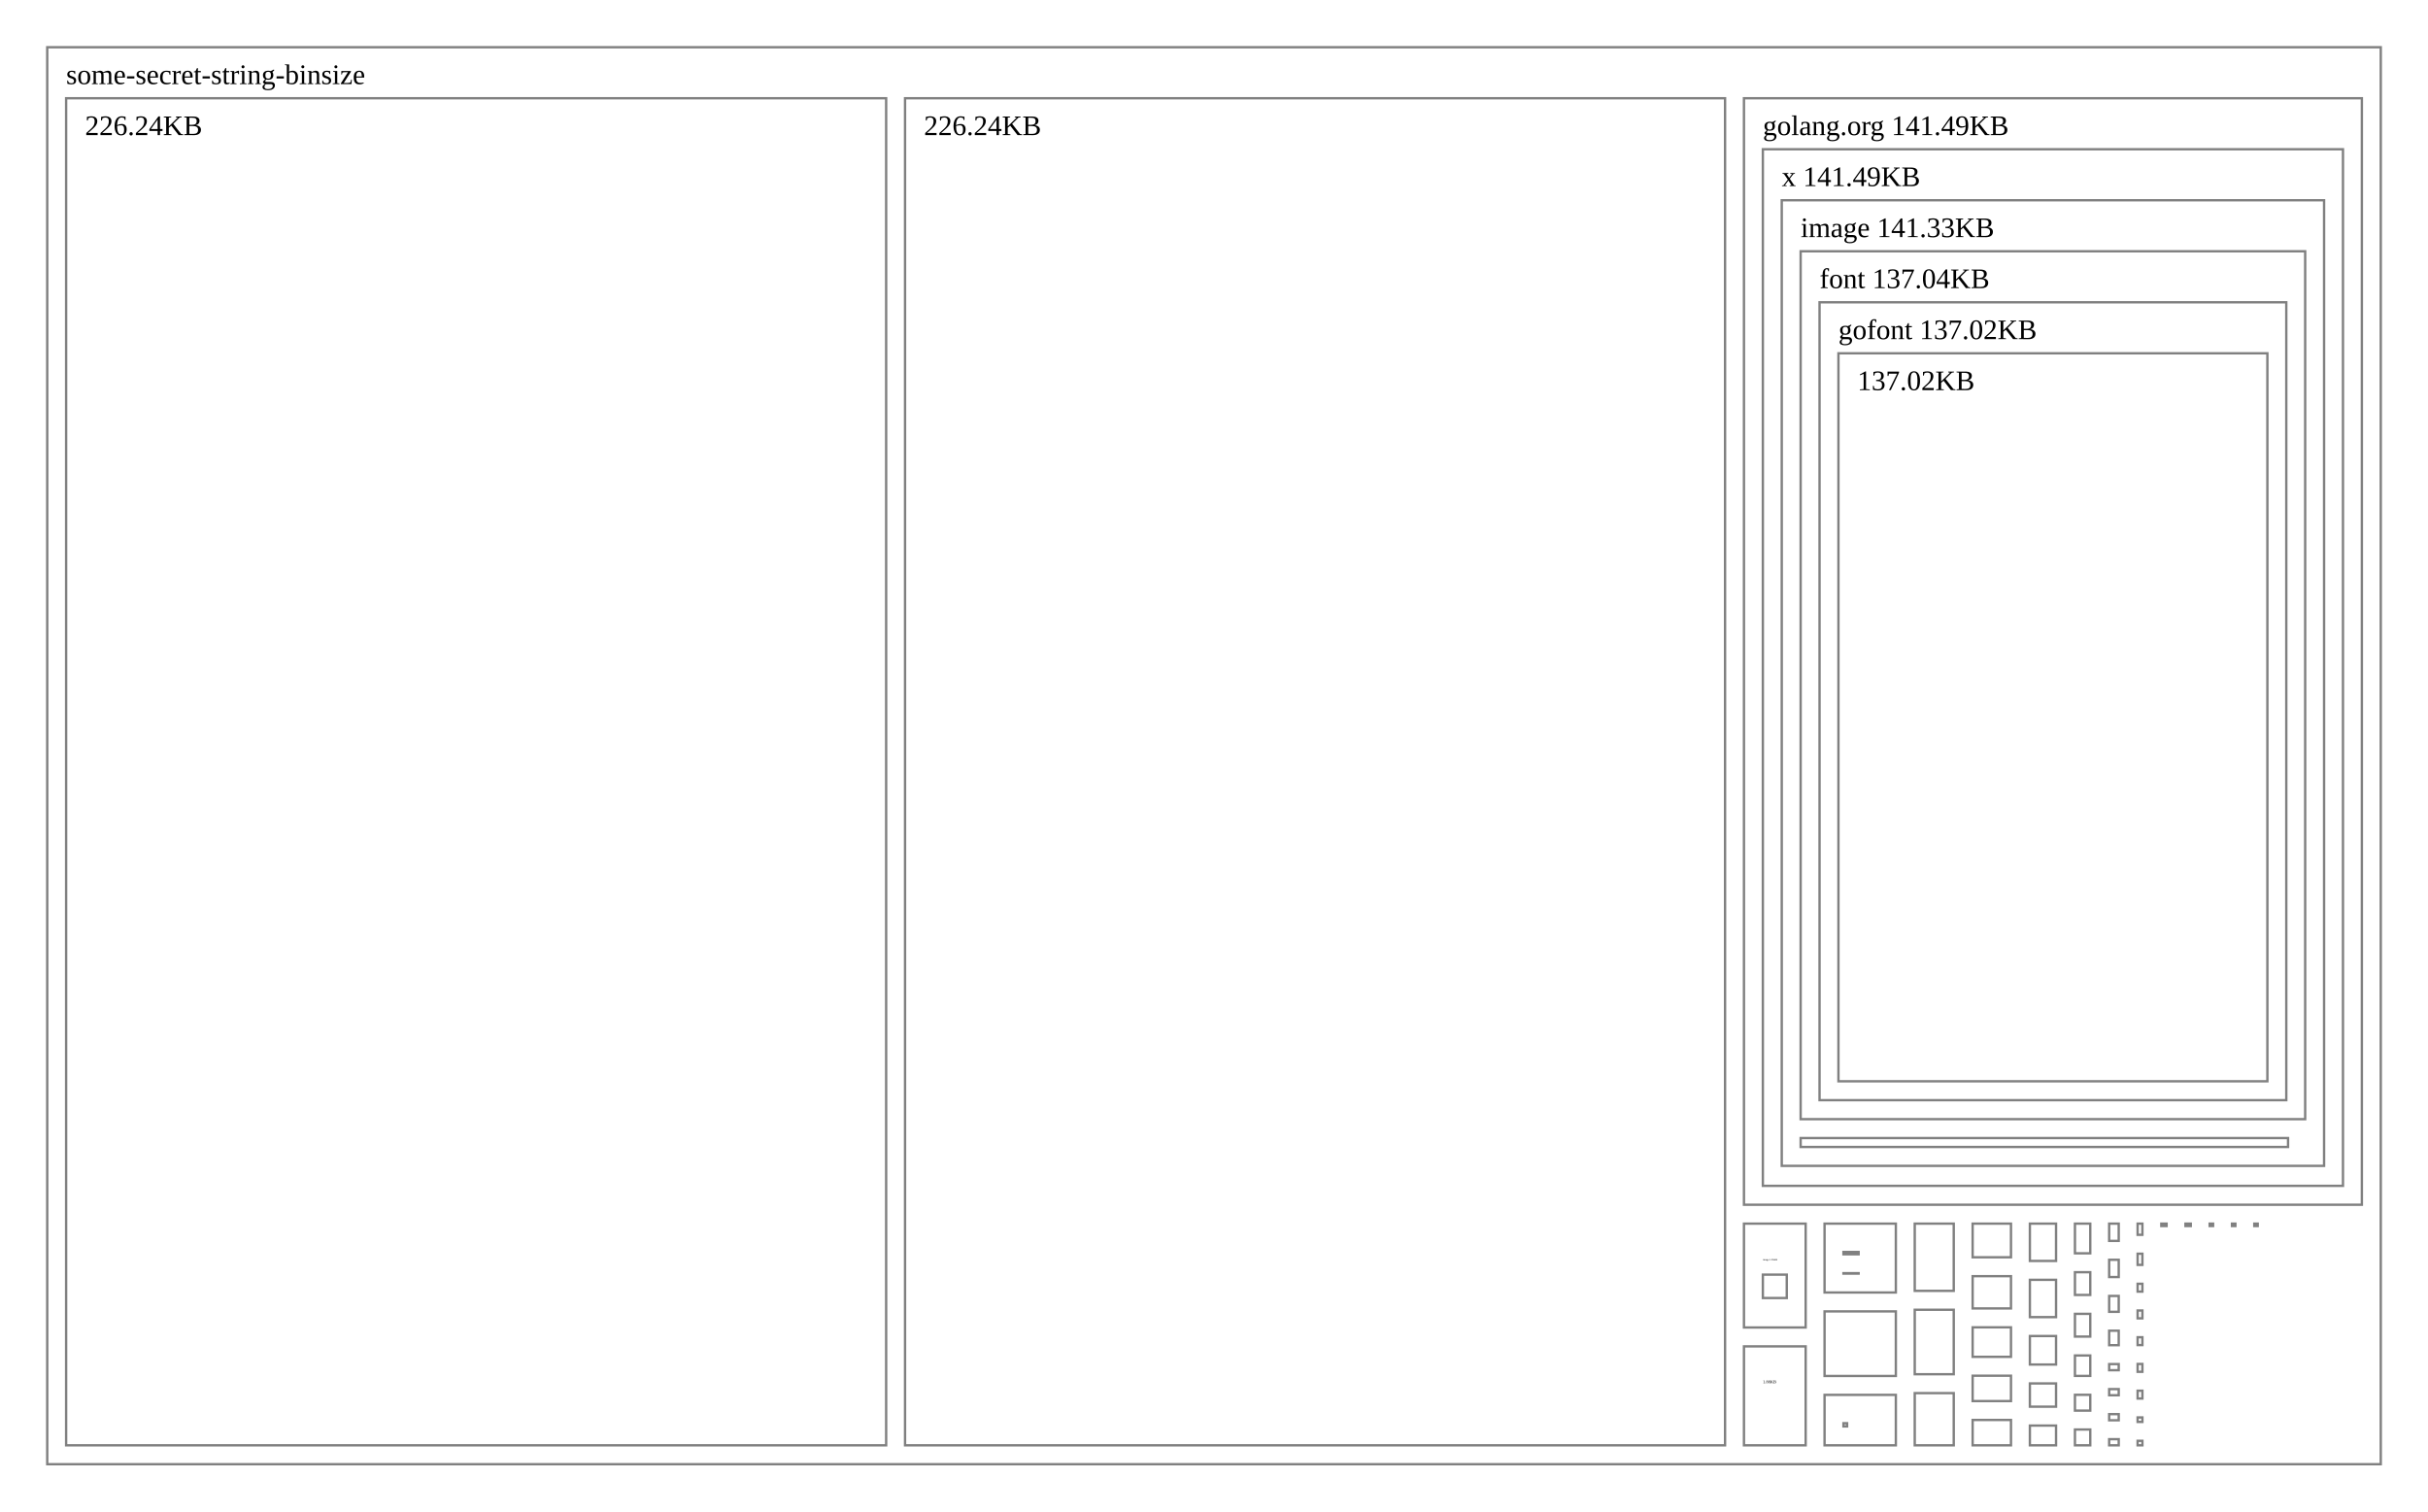
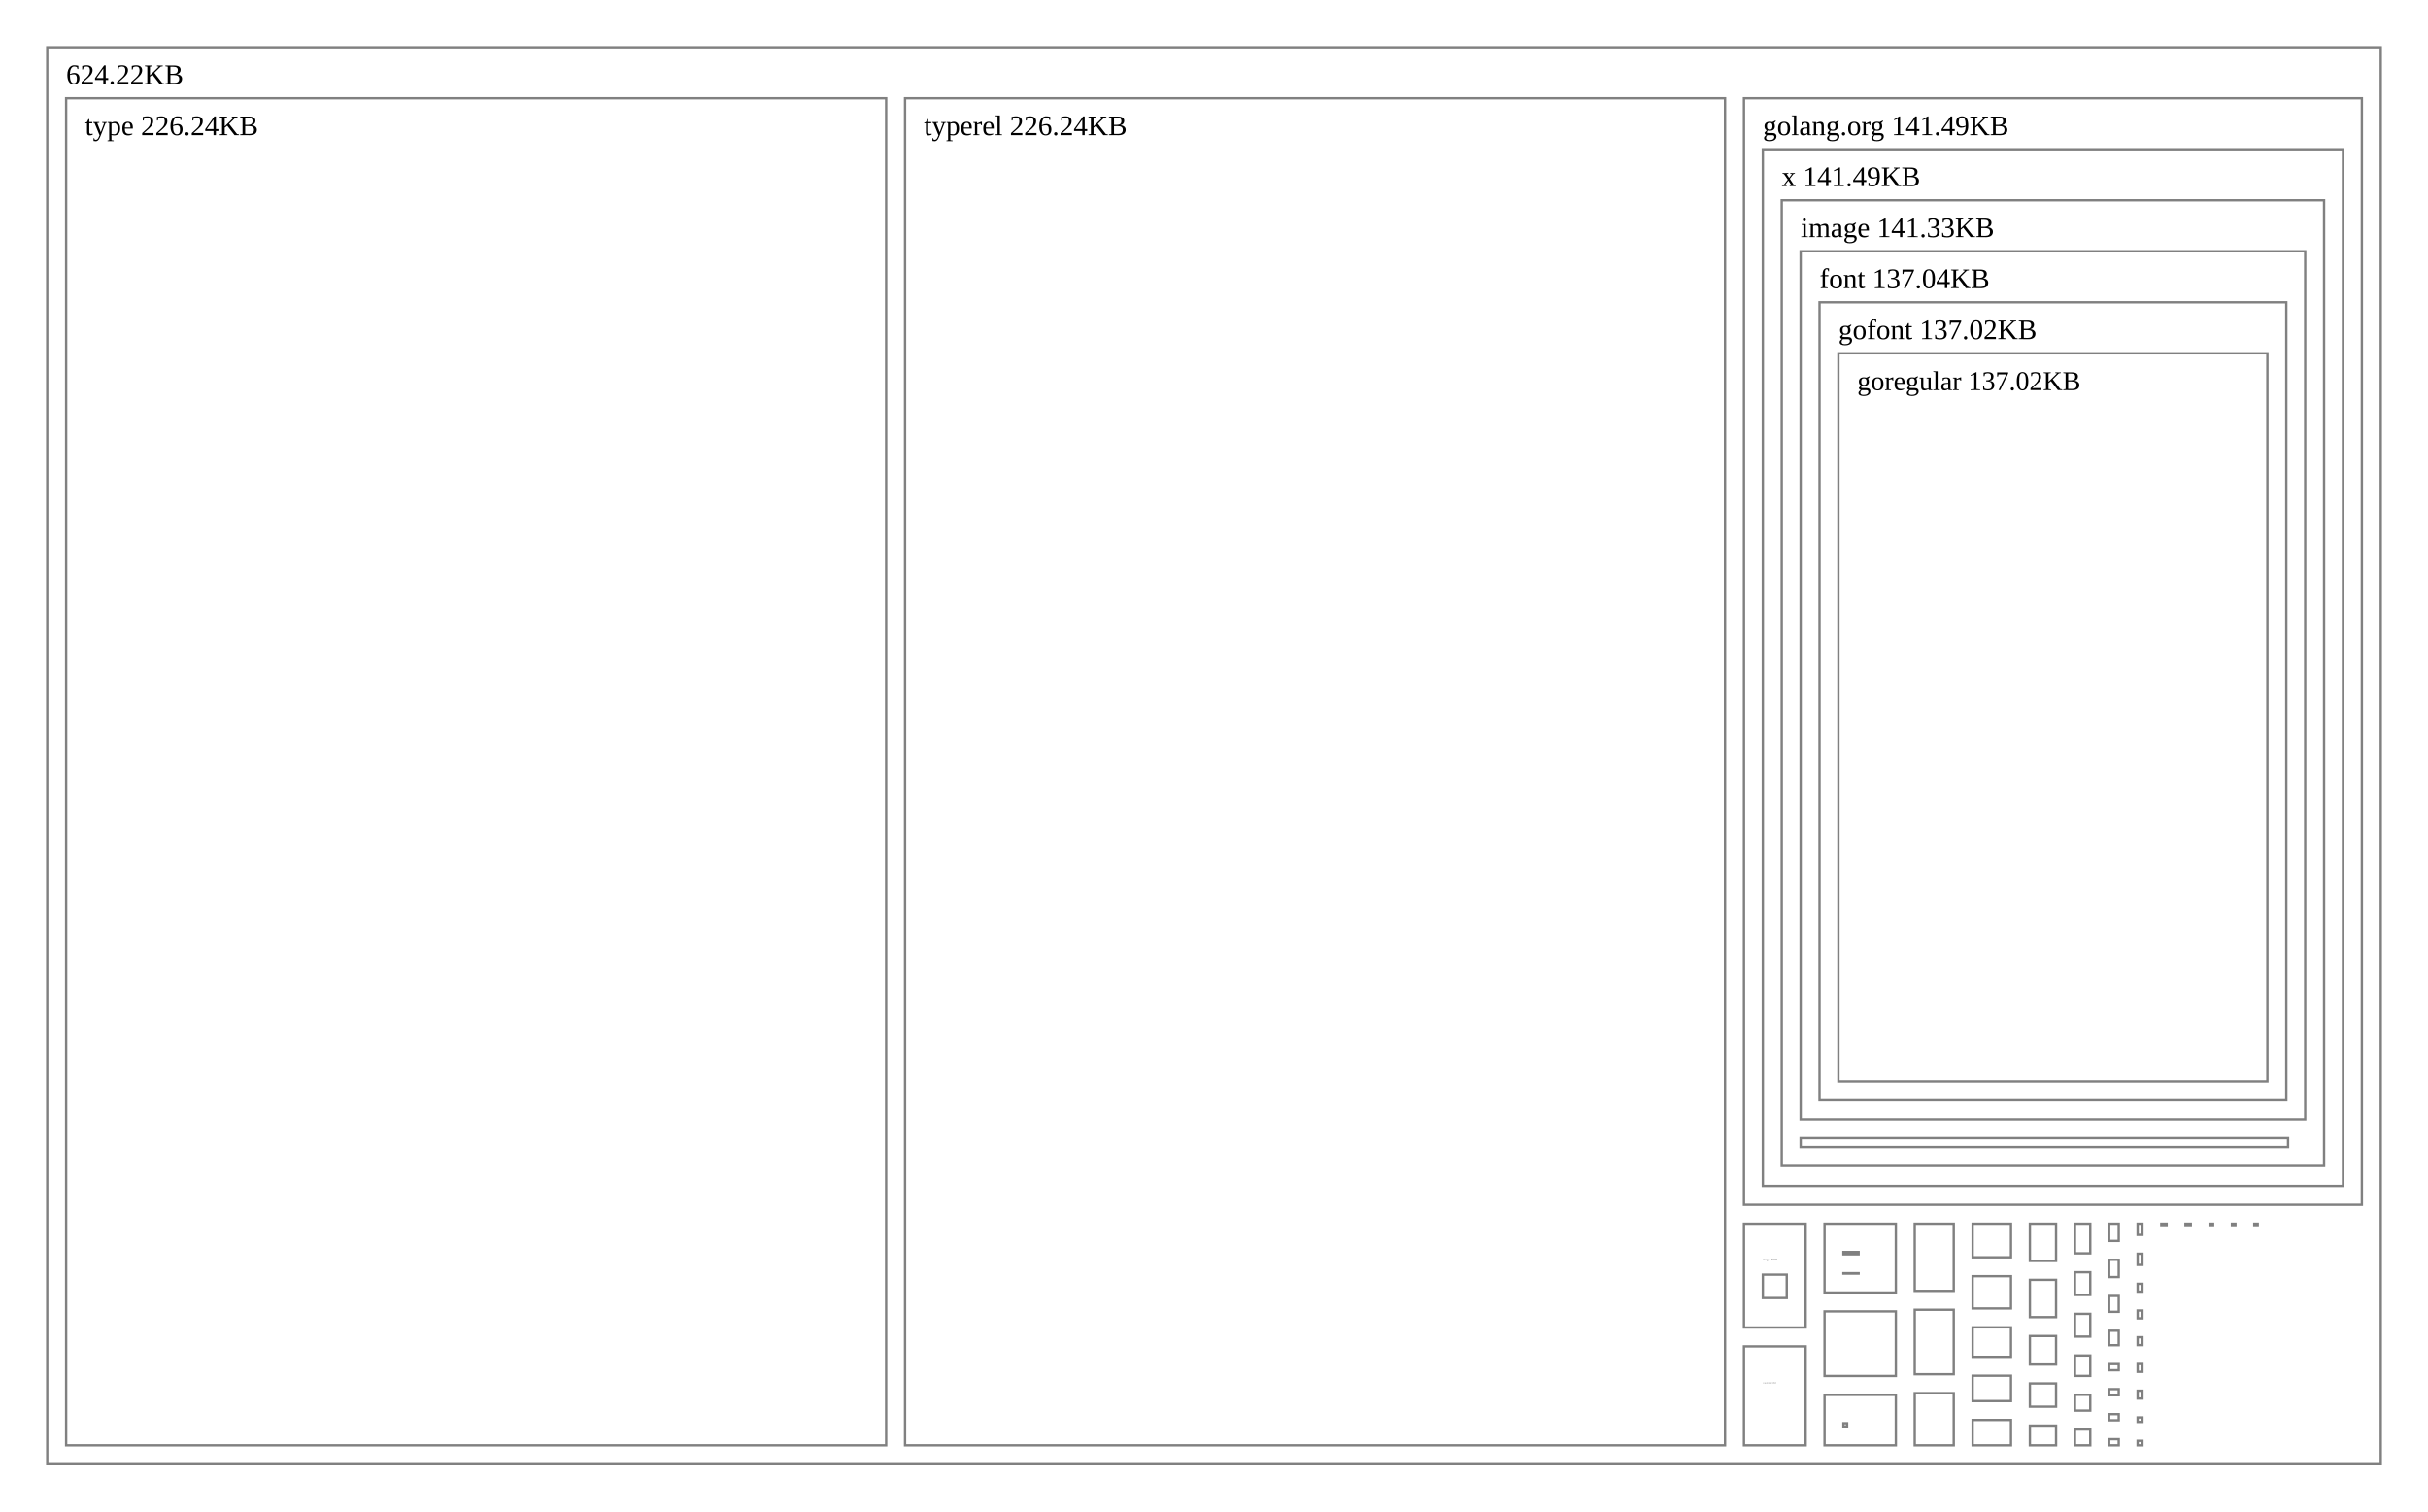
<svg xmlns="http://www.w3.org/2000/svg" viewBox="0 0 1028 640" style="background: white none repeat scroll 0% 0%;">
  <g>
    <rect x="20" y="20" width="988" height="600" style="fill: rgba(0, 0, 0, 0);opacity:1;fill-opacity:1;stroke:rgba(128,128,128,65535);stroke-width:1px;stroke-opacity:1;" />
-     <text data-notex="1" text-anchor="start" transform="translate(28,35.6) scale(1)" style="font-family: Open Sans, verdana, arial, sans-serif !important; font-size: 12px; fill: rgb(0, 0, 0, 65535); fill-opacity: 1; white-space: pre;" data-math="N">some-secret-string-binsize</text>
+     <text data-notex="1" text-anchor="start" transform="translate(28,35.6) scale(1)" style="font-family: Open Sans, verdana, arial, sans-serif !important; font-size: 12px; fill: rgb(0, 0, 0, 65535); fill-opacity: 1; white-space: pre;" data-math="N">624.22KB</text>
+   </g>
+   <g>
+     <rect x="905.052" y="610.096" width="2.028" height="1.904" style="fill: rgba(0, 0, 0, 0);opacity:1;fill-opacity:1;stroke:rgba(128,128,128,65535);stroke-width:1px;stroke-opacity:1;" />
+   </g>
+   <g>
+     <rect x="893.004" y="548.751" width="4.048" height="6.721" style="fill: rgba(0, 0, 0, 0);opacity:1;fill-opacity:1;stroke:rgba(128,128,128,65535);stroke-width:1px;stroke-opacity:1;" />
  </g>
  <g>
    <rect x="835.202" y="562.04" width="16.235" height="12.491" style="fill: rgba(0, 0, 0, 0);opacity:1;fill-opacity:1;stroke:rgba(128,128,128,65535);stroke-width:1px;stroke-opacity:1;" />
  </g>
  <g>
-     <rect x="878.519" y="605.307" width="6.485" height="6.693" style="fill: rgba(0, 0, 0, 0);opacity:1;fill-opacity:1;stroke:rgba(128,128,128,65535);stroke-width:1px;stroke-opacity:1;" />
-   </g>
-   <g>
-     <rect x="835.202" y="582.531" width="16.235" height="10.734" style="fill: rgba(0, 0, 0, 0);opacity:1;fill-opacity:1;stroke:rgba(128,128,128,65535);stroke-width:1px;stroke-opacity:1;" />
-   </g>
-   <g>
-     <rect x="905.052" y="518.131" width="2.028" height="4.734" style="fill: rgba(0, 0, 0, 0);opacity:1;fill-opacity:1;stroke:rgba(128,128,128,65535);stroke-width:1px;stroke-opacity:1;" />
-   </g>
-   <g>
-     <rect x="772.507" y="590.643" width="30.181" height="21.357" style="fill: rgba(0, 0, 0, 0);opacity:1;fill-opacity:1;stroke:rgba(128,128,128,65535);stroke-width:1px;stroke-opacity:1;" />
-   </g>
-   <g>
-     <rect x="383.191" y="41.6" width="347.191" height="570.4" style="fill: rgba(0, 0, 0, 0);opacity:1;fill-opacity:1;stroke:rgba(128,128,128,65535);stroke-width:1px;stroke-opacity:1;" />
-     <text data-notex="1" text-anchor="start" transform="translate(391.1913,57.2) scale(1)" style="font-family: Open Sans, verdana, arial, sans-serif !important; font-size: 12px; fill: rgb(0, 0, 0, 65535); fill-opacity: 1; white-space: pre;" data-math="N"> 226.24KB</text>
-   </g>
-   <g>
-     <rect x="893.004" y="533.441" width="4.048" height="7.31" style="fill: rgba(0, 0, 0, 0);opacity:1;fill-opacity:1;stroke:rgba(128,128,128,65535);stroke-width:1px;stroke-opacity:1;" />
-   </g>
-   <g>
-     <rect x="893.004" y="548.751" width="4.048" height="6.721" style="fill: rgba(0, 0, 0, 0);opacity:1;fill-opacity:1;stroke:rgba(128,128,128,65535);stroke-width:1px;stroke-opacity:1;" />
-   </g>
-   <g>
-     <rect x="893.004" y="609.401" width="4.048" height="2.599" style="fill: rgba(0, 0, 0, 0);opacity:1;fill-opacity:1;stroke:rgba(128,128,128,65535);stroke-width:1px;stroke-opacity:1;" />
-   </g>
-   <g>
-     <rect x="893.004" y="518.131" width="4.048" height="7.31" style="fill: rgba(0, 0, 0, 0);opacity:1;fill-opacity:1;stroke:rgba(128,128,128,65535);stroke-width:1px;stroke-opacity:1;" />
-   </g>
-   <g>
-     <rect x="738.383" y="570.105" width="26.124" height="41.895" style="fill: rgba(0, 0, 0, 0);opacity:1;fill-opacity:1;stroke:rgba(128,128,128,65535);stroke-width:1px;stroke-opacity:1;" />
-     <text data-notex="1" text-anchor="start" transform="translate(746.3826,585.7052) scale(0.15066)" style="font-family: Open Sans, verdana, arial, sans-serif !important; font-size: 12px; fill: rgb(0, 0, 0, 65535); fill-opacity: 1; white-space: pre;" data-math="N"> 1.88KB</text>
-   </g>
-   <g>
-     <rect x="859.437" y="585.796" width="11.082" height="9.846" style="fill: rgba(0, 0, 0, 0);opacity:1;fill-opacity:1;stroke:rgba(128,128,128,65535);stroke-width:1px;stroke-opacity:1;" />
-   </g>
-   <g>
-     <rect x="28" y="41.6" width="347.191" height="570.4" style="fill: rgba(0, 0, 0, 0);opacity:1;fill-opacity:1;stroke:rgba(128,128,128,65535);stroke-width:1px;stroke-opacity:1;" />
-     <text data-notex="1" text-anchor="start" transform="translate(36,57.2) scale(1)" style="font-family: Open Sans, verdana, arial, sans-serif !important; font-size: 12px; fill: rgb(0, 0, 0, 65535); fill-opacity: 1; white-space: pre;" data-math="N"> 226.24KB</text>
-   </g>
-   <g>
-     <rect x="893.004" y="598.802" width="4.048" height="2.599" style="fill: rgba(0, 0, 0, 0);opacity:1;fill-opacity:1;stroke:rgba(128,128,128,65535);stroke-width:1px;stroke-opacity:1;" />
-   </g>
-   <g>
-     <rect x="878.519" y="538.701" width="6.485" height="9.631" style="fill: rgba(0, 0, 0, 0);opacity:1;fill-opacity:1;stroke:rgba(128,128,128,65535);stroke-width:1px;stroke-opacity:1;" />
+     <rect x="835.202" y="518.131" width="16.235" height="14.247" style="fill: rgba(0, 0, 0, 0);opacity:1;fill-opacity:1;stroke:rgba(128,128,128,65535);stroke-width:1px;stroke-opacity:1;" />
  </g>
  <g>
    <rect x="738.383" y="518.131" width="26.124" height="43.974" style="fill: rgba(0, 0, 0, 0);opacity:1;fill-opacity:1;stroke:rgba(128,128,128,65535);stroke-width:1px;stroke-opacity:1;" />
    <text data-notex="1" text-anchor="start" transform="translate(746.3826,533.7314) scale(0.087885)" style="font-family: Open Sans, verdana, arial, sans-serif !important; font-size: 12px; fill: rgb(0, 0, 0, 65535); fill-opacity: 1; white-space: pre;" data-math="N">image 1.95KB</text>
  </g>
  <g>
-     <rect x="738.383" y="41.6" width="261.617" height="468.531" style="fill: rgba(0, 0, 0, 0);opacity:1;fill-opacity:1;stroke:rgba(128,128,128,65535);stroke-width:1px;stroke-opacity:1;" />
-     <text data-notex="1" text-anchor="start" transform="translate(746.3826,57.2) scale(1)" style="font-family: Open Sans, verdana, arial, sans-serif !important; font-size: 12px; fill: rgb(0, 0, 0, 65535); fill-opacity: 1; white-space: pre;" data-math="N">golang.org 141.49KB</text>
+     <rect x="925.318" y="518.131" width="2.237" height="1.009" style="fill: rgba(0, 0, 0, 0);opacity:1;fill-opacity:1;stroke:rgba(128,128,128,65535);stroke-width:1px;stroke-opacity:1;" />
+   </g>
+   <g>
+     <rect x="738.383" y="570.105" width="26.124" height="41.895" style="fill: rgba(0, 0, 0, 0);opacity:1;fill-opacity:1;stroke:rgba(128,128,128,65535);stroke-width:1px;stroke-opacity:1;" />
+     <text data-notex="1" text-anchor="start" transform="translate(746.3826,585.7052) scale(0.042185)" style="font-family: Open Sans, verdana, arial, sans-serif !important; font-size: 12px; fill: rgb(0, 0, 0, 65535); fill-opacity: 1; white-space: pre;" data-math="N">x_cgo_thread_start 1.88KB</text>
+   </g>
+   <g>
+     <rect x="878.519" y="518.131" width="6.485" height="12.57" style="fill: rgba(0, 0, 0, 0);opacity:1;fill-opacity:1;stroke:rgba(128,128,128,65535);stroke-width:1px;stroke-opacity:1;" />
+   </g>
+   <g>
+     <rect x="905.052" y="577.555" width="2.028" height="3.319" style="fill: rgba(0, 0, 0, 0);opacity:1;fill-opacity:1;stroke:rgba(128,128,128,65535);stroke-width:1px;stroke-opacity:1;" />
+   </g>
+   <g>
+     <rect x="905.052" y="554.917" width="2.028" height="3.319" style="fill: rgba(0, 0, 0, 0);opacity:1;fill-opacity:1;stroke:rgba(128,128,128,65535);stroke-width:1px;stroke-opacity:1;" />
+   </g>
+   <g>
+     <rect x="810.688" y="518.131" width="16.514" height="28.464" style="fill: rgba(0, 0, 0, 0);opacity:1;fill-opacity:1;stroke:rgba(128,128,128,65535);stroke-width:1px;stroke-opacity:1;" />
+   </g>
+   <g>
+     <rect x="905.052" y="588.873" width="2.028" height="3.319" style="fill: rgba(0, 0, 0, 0);opacity:1;fill-opacity:1;stroke:rgba(128,128,128,65535);stroke-width:1px;stroke-opacity:1;" />
+   </g>
+   <g>
+     <rect x="772.507" y="518.131" width="30.181" height="29.161" style="fill: rgba(0, 0, 0, 0);opacity:1;fill-opacity:1;stroke:rgba(128,128,128,65535);stroke-width:1px;stroke-opacity:1;" />
+   </g>
+   <g>
+     <rect x="905.052" y="566.236" width="2.028" height="3.319" style="fill: rgba(0, 0, 0, 0);opacity:1;fill-opacity:1;stroke:rgba(128,128,128,65535);stroke-width:1px;stroke-opacity:1;" />
+   </g>
+   <g>
+     <rect x="859.437" y="541.926" width="11.082" height="15.794" style="fill: rgba(0, 0, 0, 0);opacity:1;fill-opacity:1;stroke:rgba(128,128,128,65535);stroke-width:1px;stroke-opacity:1;" />
+   </g>
+   <g>
+     <rect x="905.052" y="518.131" width="2.028" height="4.734" style="fill: rgba(0, 0, 0, 0);opacity:1;fill-opacity:1;stroke:rgba(128,128,128,65535);stroke-width:1px;stroke-opacity:1;" />
+   </g>
+   <g>
+     <rect x="810.688" y="554.596" width="16.514" height="27.307" style="fill: rgba(0, 0, 0, 0);opacity:1;fill-opacity:1;stroke:rgba(128,128,128,65535);stroke-width:1px;stroke-opacity:1;" />
+   </g>
+   <g>
+     <rect x="810.688" y="589.902" width="16.514" height="22.098" style="fill: rgba(0, 0, 0, 0);opacity:1;fill-opacity:1;stroke:rgba(128,128,128,65535);stroke-width:1px;stroke-opacity:1;" />
+   </g>
+   <g>
+     <rect x="893.004" y="518.131" width="4.048" height="7.31" style="fill: rgba(0, 0, 0, 0);opacity:1;fill-opacity:1;stroke:rgba(128,128,128,65535);stroke-width:1px;stroke-opacity:1;" />
+   </g>
+   <g>
+     <rect x="383.191" y="41.6" width="347.191" height="570.4" style="fill: rgba(0, 0, 0, 0);opacity:1;fill-opacity:1;stroke:rgba(128,128,128,65535);stroke-width:1px;stroke-opacity:1;" />
+     <text data-notex="1" text-anchor="start" transform="translate(391.1913,57.2) scale(1)" style="font-family: Open Sans, verdana, arial, sans-serif !important; font-size: 12px; fill: rgb(0, 0, 0, 65535); fill-opacity: 1; white-space: pre;" data-math="N">typerel 226.24KB</text>
+   </g>
+   <g>
+     <rect x="878.519" y="556.332" width="6.485" height="9.631" style="fill: rgba(0, 0, 0, 0);opacity:1;fill-opacity:1;stroke:rgba(128,128,128,65535);stroke-width:1px;stroke-opacity:1;" />
+   </g>
+   <g>
+     <rect x="893.004" y="598.802" width="4.048" height="2.599" style="fill: rgba(0, 0, 0, 0);opacity:1;fill-opacity:1;stroke:rgba(128,128,128,65535);stroke-width:1px;stroke-opacity:1;" />
+   </g>
+   <g>
+     <rect x="893.004" y="609.401" width="4.048" height="2.599" style="fill: rgba(0, 0, 0, 0);opacity:1;fill-opacity:1;stroke:rgba(128,128,128,65535);stroke-width:1px;stroke-opacity:1;" />
+   </g>
+   <g>
+     <rect x="893.004" y="577.604" width="4.048" height="2.599" style="fill: rgba(0, 0, 0, 0);opacity:1;fill-opacity:1;stroke:rgba(128,128,128,65535);stroke-width:1px;stroke-opacity:1;" />
+   </g>
+   <g>
+     <rect x="835.202" y="601.266" width="16.235" height="10.734" style="fill: rgba(0, 0, 0, 0);opacity:1;fill-opacity:1;stroke:rgba(128,128,128,65535);stroke-width:1px;stroke-opacity:1;" />
+   </g>
+   <g>
+     <rect x="905.052" y="543.599" width="2.028" height="3.319" style="fill: rgba(0, 0, 0, 0);opacity:1;fill-opacity:1;stroke:rgba(128,128,128,65535);stroke-width:1px;stroke-opacity:1;" />
+   </g>
+   <g>
+     <rect x="905.052" y="600.192" width="2.028" height="1.904" style="fill: rgba(0, 0, 0, 0);opacity:1;fill-opacity:1;stroke:rgba(128,128,128,65535);stroke-width:1px;stroke-opacity:1;" />
+   </g>
+   <g>
+     <rect x="893.004" y="563.472" width="4.048" height="6.132" style="fill: rgba(0, 0, 0, 0);opacity:1;fill-opacity:1;stroke:rgba(128,128,128,65535);stroke-width:1px;stroke-opacity:1;" />
+   </g>
+   <g>
+     <rect x="835.202" y="540.379" width="16.235" height="13.662" style="fill: rgba(0, 0, 0, 0);opacity:1;fill-opacity:1;stroke:rgba(128,128,128,65535);stroke-width:1px;stroke-opacity:1;" />
+   </g>
+   <g>
+     <rect x="859.437" y="603.642" width="11.082" height="8.358" style="fill: rgba(0, 0, 0, 0);opacity:1;fill-opacity:1;stroke:rgba(128,128,128,65535);stroke-width:1px;stroke-opacity:1;" />
  </g>
  <g>
    <rect x="945.004" y="518.131" width="1.449" height="1.009" style="fill: rgba(0, 0, 0, 0);opacity:1;fill-opacity:1;stroke:rgba(128,128,128,65535);stroke-width:1px;stroke-opacity:1;" />
  </g>
  <g>
-     <rect x="893.004" y="563.472" width="4.048" height="6.132" style="fill: rgba(0, 0, 0, 0);opacity:1;fill-opacity:1;stroke:rgba(128,128,128,65535);stroke-width:1px;stroke-opacity:1;" />
+     <rect x="915.081" y="518.131" width="2.237" height="1.009" style="fill: rgba(0, 0, 0, 0);opacity:1;fill-opacity:1;stroke:rgba(128,128,128,65535);stroke-width:1px;stroke-opacity:1;" />
  </g>
  <g>
-     <rect x="893.004" y="577.604" width="4.048" height="2.599" style="fill: rgba(0, 0, 0, 0);opacity:1;fill-opacity:1;stroke:rgba(128,128,128,65535);stroke-width:1px;stroke-opacity:1;" />
+     <rect x="878.519" y="538.701" width="6.485" height="9.631" style="fill: rgba(0, 0, 0, 0);opacity:1;fill-opacity:1;stroke:rgba(128,128,128,65535);stroke-width:1px;stroke-opacity:1;" />
  </g>
  <g>
-     <rect x="878.519" y="518.131" width="6.485" height="12.57" style="fill: rgba(0, 0, 0, 0);opacity:1;fill-opacity:1;stroke:rgba(128,128,128,65535);stroke-width:1px;stroke-opacity:1;" />
+     <rect x="738.383" y="41.6" width="261.617" height="468.531" style="fill: rgba(0, 0, 0, 0);opacity:1;fill-opacity:1;stroke:rgba(128,128,128,65535);stroke-width:1px;stroke-opacity:1;" />
+     <text data-notex="1" text-anchor="start" transform="translate(746.3826,57.2) scale(1)" style="font-family: Open Sans, verdana, arial, sans-serif !important; font-size: 12px; fill: rgb(0, 0, 0, 65535); fill-opacity: 1; white-space: pre;" data-math="N">golang.org 141.49KB</text>
  </g>
  <g>
-     <rect x="772.507" y="518.131" width="30.181" height="29.161" style="fill: rgba(0, 0, 0, 0);opacity:1;fill-opacity:1;stroke:rgba(128,128,128,65535);stroke-width:1px;stroke-opacity:1;" />
+     <rect x="772.507" y="590.643" width="30.181" height="21.357" style="fill: rgba(0, 0, 0, 0);opacity:1;fill-opacity:1;stroke:rgba(128,128,128,65535);stroke-width:1px;stroke-opacity:1;" />
  </g>
  <g>
-     <rect x="810.688" y="518.131" width="16.514" height="28.464" style="fill: rgba(0, 0, 0, 0);opacity:1;fill-opacity:1;stroke:rgba(128,128,128,65535);stroke-width:1px;stroke-opacity:1;" />
+     <rect x="835.202" y="582.531" width="16.235" height="10.734" style="fill: rgba(0, 0, 0, 0);opacity:1;fill-opacity:1;stroke:rgba(128,128,128,65535);stroke-width:1px;stroke-opacity:1;" />
  </g>
  <g>
-     <rect x="810.688" y="554.596" width="16.514" height="27.307" style="fill: rgba(0, 0, 0, 0);opacity:1;fill-opacity:1;stroke:rgba(128,128,128,65535);stroke-width:1px;stroke-opacity:1;" />
+     <rect x="878.519" y="590.615" width="6.485" height="6.693" style="fill: rgba(0, 0, 0, 0);opacity:1;fill-opacity:1;stroke:rgba(128,128,128,65535);stroke-width:1px;stroke-opacity:1;" />
  </g>
  <g>
-     <rect x="878.519" y="556.332" width="6.485" height="9.631" style="fill: rgba(0, 0, 0, 0);opacity:1;fill-opacity:1;stroke:rgba(128,128,128,65535);stroke-width:1px;stroke-opacity:1;" />
+     <rect x="878.519" y="573.963" width="6.485" height="8.652" style="fill: rgba(0, 0, 0, 0);opacity:1;fill-opacity:1;stroke:rgba(128,128,128,65535);stroke-width:1px;stroke-opacity:1;" />
  </g>
  <g>
-     <rect x="925.318" y="518.131" width="2.237" height="1.009" style="fill: rgba(0, 0, 0, 0);opacity:1;fill-opacity:1;stroke:rgba(128,128,128,65535);stroke-width:1px;stroke-opacity:1;" />
+     <rect x="893.004" y="588.203" width="4.048" height="2.599" style="fill: rgba(0, 0, 0, 0);opacity:1;fill-opacity:1;stroke:rgba(128,128,128,65535);stroke-width:1px;stroke-opacity:1;" />
  </g>
  <g>
-     <rect x="905.052" y="566.236" width="2.028" height="3.319" style="fill: rgba(0, 0, 0, 0);opacity:1;fill-opacity:1;stroke:rgba(128,128,128,65535);stroke-width:1px;stroke-opacity:1;" />
+     <rect x="893.004" y="533.441" width="4.048" height="7.31" style="fill: rgba(0, 0, 0, 0);opacity:1;fill-opacity:1;stroke:rgba(128,128,128,65535);stroke-width:1px;stroke-opacity:1;" />
+   </g>
+   <g>
+     <rect x="878.519" y="605.307" width="6.485" height="6.693" style="fill: rgba(0, 0, 0, 0);opacity:1;fill-opacity:1;stroke:rgba(128,128,128,65535);stroke-width:1px;stroke-opacity:1;" />
+   </g>
+   <g>
+     <rect x="935.554" y="518.131" width="1.449" height="1.009" style="fill: rgba(0, 0, 0, 0);opacity:1;fill-opacity:1;stroke:rgba(128,128,128,65535);stroke-width:1px;stroke-opacity:1;" />
+   </g>
+   <g>
+     <rect x="859.437" y="585.796" width="11.082" height="9.846" style="fill: rgba(0, 0, 0, 0);opacity:1;fill-opacity:1;stroke:rgba(128,128,128,65535);stroke-width:1px;stroke-opacity:1;" />
+   </g>
+   <g>
+     <rect x="772.507" y="555.293" width="30.181" height="27.35" style="fill: rgba(0, 0, 0, 0);opacity:1;fill-opacity:1;stroke:rgba(128,128,128,65535);stroke-width:1px;stroke-opacity:1;" />
+   </g>
+   <g>
+     <rect x="954.453" y="518.131" width="1.449" height="1.009" style="fill: rgba(0, 0, 0, 0);opacity:1;fill-opacity:1;stroke:rgba(128,128,128,65535);stroke-width:1px;stroke-opacity:1;" />
+   </g>
+   <g>
+     <rect x="905.052" y="530.865" width="2.028" height="4.734" style="fill: rgba(0, 0, 0, 0);opacity:1;fill-opacity:1;stroke:rgba(128,128,128,65535);stroke-width:1px;stroke-opacity:1;" />
  </g>
  <g>
    <rect x="859.437" y="518.131" width="11.082" height="15.794" style="fill: rgba(0, 0, 0, 0);opacity:1;fill-opacity:1;stroke:rgba(128,128,128,65535);stroke-width:1px;stroke-opacity:1;" />
  </g>
  <g>
-     <rect x="905.052" y="543.599" width="2.028" height="3.319" style="fill: rgba(0, 0, 0, 0);opacity:1;fill-opacity:1;stroke:rgba(128,128,128,65535);stroke-width:1px;stroke-opacity:1;" />
-   </g>
-   <g>
    <rect x="859.437" y="565.72" width="11.082" height="12.076" style="fill: rgba(0, 0, 0, 0);opacity:1;fill-opacity:1;stroke:rgba(128,128,128,65535);stroke-width:1px;stroke-opacity:1;" />
  </g>
  <g>
-     <rect x="893.004" y="588.203" width="4.048" height="2.599" style="fill: rgba(0, 0, 0, 0);opacity:1;fill-opacity:1;stroke:rgba(128,128,128,65535);stroke-width:1px;stroke-opacity:1;" />
-   </g>
-   <g>
-     <rect x="859.437" y="603.642" width="11.082" height="8.358" style="fill: rgba(0, 0, 0, 0);opacity:1;fill-opacity:1;stroke:rgba(128,128,128,65535);stroke-width:1px;stroke-opacity:1;" />
-   </g>
-   <g>
-     <rect x="954.453" y="518.131" width="1.449" height="1.009" style="fill: rgba(0, 0, 0, 0);opacity:1;fill-opacity:1;stroke:rgba(128,128,128,65535);stroke-width:1px;stroke-opacity:1;" />
-   </g>
-   <g>
-     <rect x="835.202" y="601.266" width="16.235" height="10.734" style="fill: rgba(0, 0, 0, 0);opacity:1;fill-opacity:1;stroke:rgba(128,128,128,65535);stroke-width:1px;stroke-opacity:1;" />
-   </g>
-   <g>
-     <rect x="859.437" y="541.926" width="11.082" height="15.794" style="fill: rgba(0, 0, 0, 0);opacity:1;fill-opacity:1;stroke:rgba(128,128,128,65535);stroke-width:1px;stroke-opacity:1;" />
-   </g>
-   <g>
-     <rect x="905.052" y="554.917" width="2.028" height="3.319" style="fill: rgba(0, 0, 0, 0);opacity:1;fill-opacity:1;stroke:rgba(128,128,128,65535);stroke-width:1px;stroke-opacity:1;" />
-   </g>
-   <g>
-     <rect x="905.052" y="588.873" width="2.028" height="3.319" style="fill: rgba(0, 0, 0, 0);opacity:1;fill-opacity:1;stroke:rgba(128,128,128,65535);stroke-width:1px;stroke-opacity:1;" />
-   </g>
-   <g>
-     <rect x="935.554" y="518.131" width="1.449" height="1.009" style="fill: rgba(0, 0, 0, 0);opacity:1;fill-opacity:1;stroke:rgba(128,128,128,65535);stroke-width:1px;stroke-opacity:1;" />
-   </g>
-   <g>
-     <rect x="772.507" y="555.293" width="30.181" height="27.35" style="fill: rgba(0, 0, 0, 0);opacity:1;fill-opacity:1;stroke:rgba(128,128,128,65535);stroke-width:1px;stroke-opacity:1;" />
-   </g>
-   <g>
-     <rect x="835.202" y="540.379" width="16.235" height="13.662" style="fill: rgba(0, 0, 0, 0);opacity:1;fill-opacity:1;stroke:rgba(128,128,128,65535);stroke-width:1px;stroke-opacity:1;" />
-   </g>
-   <g>
-     <rect x="878.519" y="590.615" width="6.485" height="6.693" style="fill: rgba(0, 0, 0, 0);opacity:1;fill-opacity:1;stroke:rgba(128,128,128,65535);stroke-width:1px;stroke-opacity:1;" />
-   </g>
-   <g>
-     <rect x="810.688" y="589.902" width="16.514" height="22.098" style="fill: rgba(0, 0, 0, 0);opacity:1;fill-opacity:1;stroke:rgba(128,128,128,65535);stroke-width:1px;stroke-opacity:1;" />
-   </g>
-   <g>
-     <rect x="905.052" y="600.192" width="2.028" height="1.904" style="fill: rgba(0, 0, 0, 0);opacity:1;fill-opacity:1;stroke:rgba(128,128,128,65535);stroke-width:1px;stroke-opacity:1;" />
-   </g>
-   <g>
-     <rect x="835.202" y="518.131" width="16.235" height="14.247" style="fill: rgba(0, 0, 0, 0);opacity:1;fill-opacity:1;stroke:rgba(128,128,128,65535);stroke-width:1px;stroke-opacity:1;" />
-   </g>
-   <g>
-     <rect x="905.052" y="577.555" width="2.028" height="3.319" style="fill: rgba(0, 0, 0, 0);opacity:1;fill-opacity:1;stroke:rgba(128,128,128,65535);stroke-width:1px;stroke-opacity:1;" />
-   </g>
-   <g>
-     <rect x="915.081" y="518.131" width="2.237" height="1.009" style="fill: rgba(0, 0, 0, 0);opacity:1;fill-opacity:1;stroke:rgba(128,128,128,65535);stroke-width:1px;stroke-opacity:1;" />
-   </g>
-   <g>
-     <rect x="878.519" y="573.963" width="6.485" height="8.652" style="fill: rgba(0, 0, 0, 0);opacity:1;fill-opacity:1;stroke:rgba(128,128,128,65535);stroke-width:1px;stroke-opacity:1;" />
-   </g>
-   <g>
-     <rect x="905.052" y="610.096" width="2.028" height="1.904" style="fill: rgba(0, 0, 0, 0);opacity:1;fill-opacity:1;stroke:rgba(128,128,128,65535);stroke-width:1px;stroke-opacity:1;" />
-   </g>
-   <g>
-     <rect x="905.052" y="530.865" width="2.028" height="4.734" style="fill: rgba(0, 0, 0, 0);opacity:1;fill-opacity:1;stroke:rgba(128,128,128,65535);stroke-width:1px;stroke-opacity:1;" />
-   </g>
-   <g>
-     <rect x="780.507" y="602.643" width="1.546" height="1.357" style="fill: rgba(0, 0, 0, 0);opacity:1;fill-opacity:1;stroke:rgba(128,128,128,65535);stroke-width:1px;stroke-opacity:1;" />
+     <rect x="28" y="41.6" width="347.191" height="570.4" style="fill: rgba(0, 0, 0, 0);opacity:1;fill-opacity:1;stroke:rgba(128,128,128,65535);stroke-width:1px;stroke-opacity:1;" />
+     <text data-notex="1" text-anchor="start" transform="translate(36,57.2) scale(1)" style="font-family: Open Sans, verdana, arial, sans-serif !important; font-size: 12px; fill: rgb(0, 0, 0, 65535); fill-opacity: 1; white-space: pre;" data-math="N">type 226.24KB</text>
  </g>
  <g>
    <rect x="746.383" y="539.731" width="10.124" height="9.899" style="fill: rgba(0, 0, 0, 0);opacity:1;fill-opacity:1;stroke:rgba(128,128,128,65535);stroke-width:1px;stroke-opacity:1;" />
+   </g>
+   <g>
+     <rect x="780.507" y="530.131" width="6.418" height="0.977" style="fill: rgba(0, 0, 0, 0);opacity:1;fill-opacity:1;stroke:rgba(128,128,128,65535);stroke-width:1px;stroke-opacity:1;" />
+   </g>
+   <g>
+     <rect x="780.507" y="539.108" width="6.418" height="0.185" style="fill: rgba(0, 0, 0, 0);opacity:1;fill-opacity:1;stroke:rgba(128,128,128,65535);stroke-width:1px;stroke-opacity:1;" />
  </g>
  <g>
    <rect x="746.383" y="63.2" width="245.617" height="438.931" style="fill: rgba(0, 0, 0, 0);opacity:1;fill-opacity:1;stroke:rgba(128,128,128,65535);stroke-width:1px;stroke-opacity:1;" />
    <text data-notex="1" text-anchor="start" transform="translate(754.3826,78.8) scale(1)" style="font-family: Open Sans, verdana, arial, sans-serif !important; font-size: 12px; fill: rgb(0, 0, 0, 65535); fill-opacity: 1; white-space: pre;" data-math="N">x 141.49KB</text>
  </g>
  <g>
-     <rect x="780.507" y="530.131" width="6.418" height="0.977" style="fill: rgba(0, 0, 0, 0);opacity:1;fill-opacity:1;stroke:rgba(128,128,128,65535);stroke-width:1px;stroke-opacity:1;" />
-   </g>
-   <g>
-     <rect x="780.507" y="539.108" width="6.418" height="0.185" style="fill: rgba(0, 0, 0, 0);opacity:1;fill-opacity:1;stroke:rgba(128,128,128,65535);stroke-width:1px;stroke-opacity:1;" />
+     <rect x="780.507" y="602.643" width="1.546" height="1.357" style="fill: rgba(0, 0, 0, 0);opacity:1;fill-opacity:1;stroke:rgba(128,128,128,65535);stroke-width:1px;stroke-opacity:1;" />
  </g>
  <g>
    <rect x="754.383" y="84.8" width="229.617" height="408.871" style="fill: rgba(0, 0, 0, 0);opacity:1;fill-opacity:1;stroke:rgba(128,128,128,65535);stroke-width:1px;stroke-opacity:1;" />
    <text data-notex="1" text-anchor="start" transform="translate(762.3826,100.4) scale(1)" style="font-family: Open Sans, verdana, arial, sans-serif !important; font-size: 12px; fill: rgb(0, 0, 0, 65535); fill-opacity: 1; white-space: pre;" data-math="N">image 141.33KB</text>
  </g>
  <g>
    <rect x="762.383" y="481.896" width="206.364" height="3.774" style="fill: rgba(0, 0, 0, 0);opacity:1;fill-opacity:1;stroke:rgba(128,128,128,65535);stroke-width:1px;stroke-opacity:1;" />
  </g>
  <g>
    <rect x="762.383" y="106.4" width="213.617" height="367.496" style="fill: rgba(0, 0, 0, 0);opacity:1;fill-opacity:1;stroke:rgba(128,128,128,65535);stroke-width:1px;stroke-opacity:1;" />
    <text data-notex="1" text-anchor="start" transform="translate(770.3826,122) scale(1)" style="font-family: Open Sans, verdana, arial, sans-serif !important; font-size: 12px; fill: rgb(0, 0, 0, 65535); fill-opacity: 1; white-space: pre;" data-math="N">font 137.04KB</text>
  </g>
  <g>
    <rect x="770.383" y="128" width="197.617" height="337.857" style="fill: rgba(0, 0, 0, 0);opacity:1;fill-opacity:1;stroke:rgba(128,128,128,65535);stroke-width:1px;stroke-opacity:1;" />
    <text data-notex="1" text-anchor="start" transform="translate(778.3826,143.6) scale(1)" style="font-family: Open Sans, verdana, arial, sans-serif !important; font-size: 12px; fill: rgb(0, 0, 0, 65535); fill-opacity: 1; white-space: pre;" data-math="N">gofont 137.02KB</text>
  </g>
  <g>
    <rect x="778.383" y="149.6" width="181.617" height="308.257" style="fill: rgba(0, 0, 0, 0);opacity:1;fill-opacity:1;stroke:rgba(128,128,128,65535);stroke-width:1px;stroke-opacity:1;" />
-     <text data-notex="1" text-anchor="start" transform="translate(786.3826,165.2) scale(1)" style="font-family: Open Sans, verdana, arial, sans-serif !important; font-size: 12px; fill: rgb(0, 0, 0, 65535); fill-opacity: 1; white-space: pre;" data-math="N"> 137.02KB</text>
+     <text data-notex="1" text-anchor="start" transform="translate(786.3826,165.2) scale(0.958434)" style="font-family: Open Sans, verdana, arial, sans-serif !important; font-size: 12px; fill: rgb(0, 0, 0, 65535); fill-opacity: 1; white-space: pre;" data-math="N">goregular 137.02KB</text>
  </g>
</svg>
